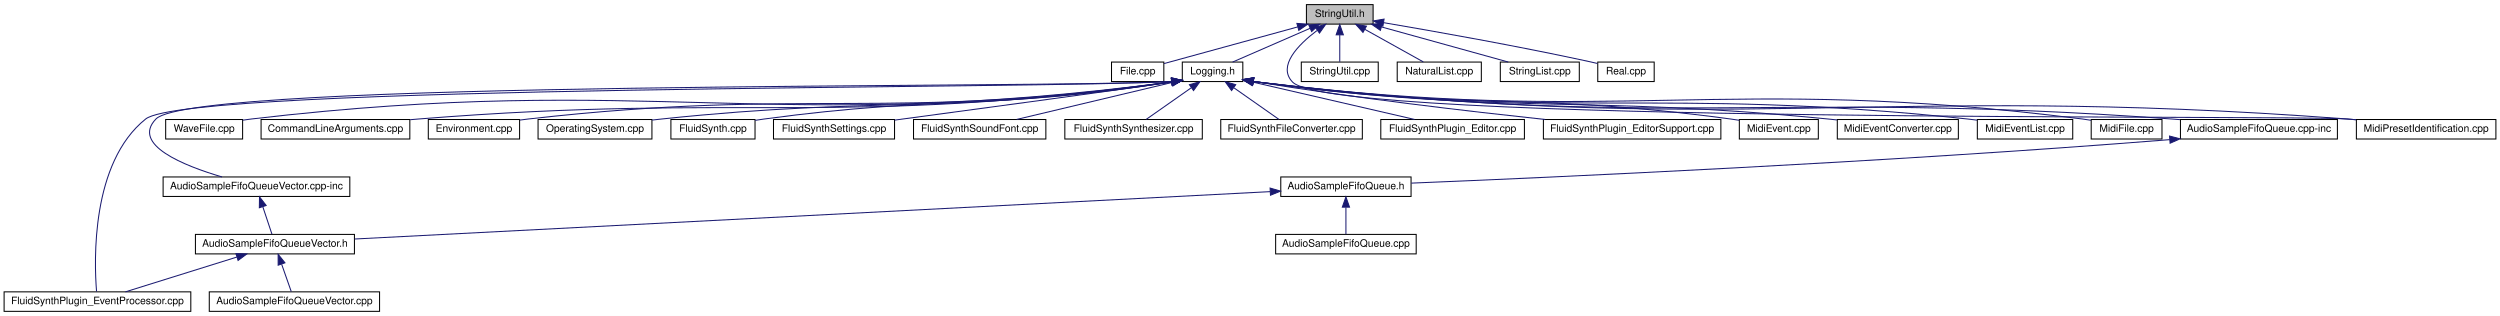
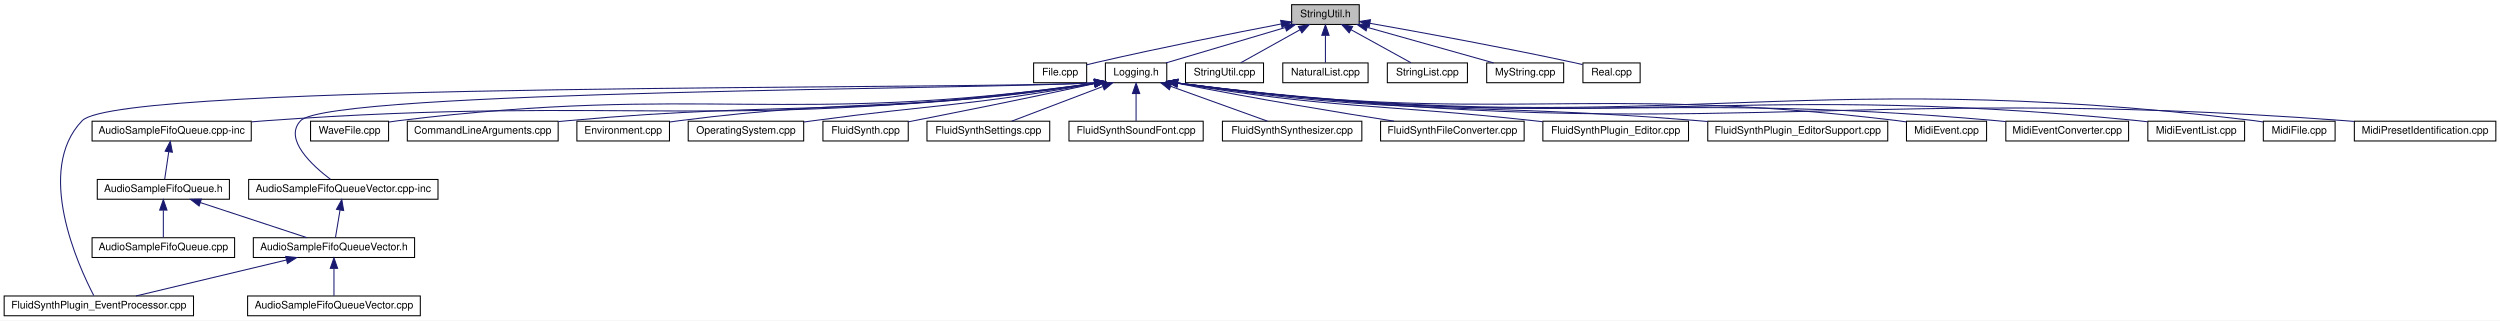
- <svg xmlns="http://www.w3.org/2000/svg" xmlns:xlink="http://www.w3.org/1999/xlink" width="2437pt" height="308pt" viewBox="0.00 0.00 2437.00 308.00">
+ <svg xmlns="http://www.w3.org/2000/svg" xmlns:xlink="http://www.w3.org/1999/xlink" width="2403pt" height="308pt" viewBox="0.00 0.00 2403.00 308.00">
  <g id="graph0" class="graph" transform="scale(1 1) rotate(0) translate(4 304)">
-     <polygon fill="white" stroke="transparent" points="-4,4 -4,-304 2433,-304 2433,4 -4,4" />
+     <polygon fill="white" stroke="transparent" points="-4,4 -4,-304 2399,-304 2399,4 -4,4" />
    <g id="node1" class="node">
      <g id="a_node1">
        <a xlink:title="The StringUtil specification defines several string routines not included in the standard C++ library...">
-           <polygon fill="#bfbfbf" stroke="black" points="1269.5,-280.5 1269.5,-299.5 1334.5,-299.5 1334.5,-280.5 1269.5,-280.5" />
-           <text text-anchor="middle" x="1302" y="-287.5" font-family="Helvetica,sans-Serif" font-size="10.00">StringUtil.h</text>
+           <polygon fill="#bfbfbf" stroke="black" points="1237.5,-280.5 1237.5,-299.5 1302.5,-299.5 1302.5,-280.5 1237.5,-280.5" />
+           <text text-anchor="middle" x="1270" y="-287.5" font-family="Helvetica,sans-Serif" font-size="10.00">StringUtil.h</text>
        </a>
      </g>
    </g>
    <g id="node2" class="node">
      <g id="a_node2">
        <a xlink:href="_file_8cpp.html" target="_top" xlink:title="The File body implements a class for simple file handling based on C stdio.">
-           <polygon fill="white" stroke="black" points="1079.5,-224.5 1079.5,-243.5 1130.5,-243.5 1130.5,-224.5 1079.5,-224.5" />
-           <text text-anchor="middle" x="1105" y="-231.5" font-family="Helvetica,sans-Serif" font-size="10.00">File.cpp</text>
+           <polygon fill="white" stroke="black" points="989.5,-224.5 989.5,-243.5 1040.5,-243.5 1040.5,-224.5 989.5,-224.5" />
+           <text text-anchor="middle" x="1015" y="-231.5" font-family="Helvetica,sans-Serif" font-size="10.00">File.cpp</text>
        </a>
      </g>
    </g>
    <g id="edge1" class="edge">
-       <path fill="none" stroke="midnightblue" d="M1261,-277.76C1221.78,-267.01 1163.85,-251.13 1130.73,-242.05" />
-       <polygon fill="midnightblue" stroke="midnightblue" points="1260.22,-281.18 1270.78,-280.44 1262.07,-274.42 1260.22,-281.18" />
+       <path fill="none" stroke="midnightblue" d="M1227.6,-280.98C1183.19,-272.43 1111.5,-258.19 1050,-244 1046.94,-243.29 1043.75,-242.52 1040.58,-241.73" />
+       <polygon fill="midnightblue" stroke="midnightblue" points="1226.98,-284.42 1237.46,-282.87 1228.3,-277.55 1226.98,-284.42" />
    </g>
    <g id="node3" class="node">
      <g id="a_node3">
        <a xlink:href="_logging_8h.html" target="_top" xlink:title="The Logging specification defines macros for entry-, exit- and intermediate logging of functions into...">
-           <polygon fill="white" stroke="black" points="1148.5,-224.5 1148.5,-243.5 1207.5,-243.5 1207.5,-224.5 1148.5,-224.5" />
-           <text text-anchor="middle" x="1178" y="-231.5" font-family="Helvetica,sans-Serif" font-size="10.00">Logging.h</text>
+           <polygon fill="white" stroke="black" points="1058.5,-224.5 1058.5,-243.5 1117.5,-243.5 1117.5,-224.5 1058.5,-224.5" />
+           <text text-anchor="middle" x="1088" y="-231.5" font-family="Helvetica,sans-Serif" font-size="10.00">Logging.h</text>
        </a>
      </g>
    </g>
    <g id="edge2" class="edge">
-       <path fill="none" stroke="midnightblue" d="M1272.99,-276.37C1249.77,-266.26 1217.84,-252.35 1197.56,-243.52" />
-       <polygon fill="midnightblue" stroke="midnightblue" points="1271.79,-279.66 1282.35,-280.44 1274.58,-273.24 1271.79,-279.66" />
-     </g>
-     <g id="node26" class="node">
-       <g id="a_node26">
-         <a xlink:href="_midi_preset_identification_8cpp.html" target="_top" xlink:title="The MidiPresetIdentification body implements the identification of a MIDI preset as a tuple of bank a...">
-           <polygon fill="white" stroke="black" points="2293,-168.5 2293,-187.5 2429,-187.5 2429,-168.5 2293,-168.5" />
-           <text text-anchor="middle" x="2361" y="-175.5" font-family="Helvetica,sans-Serif" font-size="10.00">MidiPresetIdentification.cpp</text>
-         </a>
-       </g>
-     </g>
-     <g id="edge32" class="edge">
-       <path fill="none" stroke="midnightblue" d="M1279.71,-274.2C1261.48,-260.37 1240.98,-239.55 1256,-224 1295.7,-182.89 2227.02,-192.32 2284,-188 2286.82,-187.79 2289.69,-187.55 2292.59,-187.29" />
-       <polygon fill="midnightblue" stroke="midnightblue" points="1278.15,-277.39 1288.31,-280.38 1282.23,-271.71 1278.15,-277.39" />
+       <path fill="none" stroke="midnightblue" d="M1231.47,-277.57C1197.14,-267.38 1147.67,-252.7 1116.7,-243.52" />
+       <polygon fill="midnightblue" stroke="midnightblue" points="1230.58,-280.95 1241.16,-280.44 1232.57,-274.24 1230.58,-280.95" />
    </g>
    <g id="node27" class="node">
      <g id="a_node27">
        <a xlink:href="_string_util_8cpp.html" target="_top" xlink:title="The StringUtil body implements several string routines not included in the standard C++ library (like...">
-           <polygon fill="white" stroke="black" points="1264.5,-224.5 1264.5,-243.5 1339.5,-243.5 1339.5,-224.5 1264.5,-224.5" />
-           <text text-anchor="middle" x="1302" y="-231.5" font-family="Helvetica,sans-Serif" font-size="10.00">StringUtil.cpp</text>
+           <polygon fill="white" stroke="black" points="1135.5,-224.5 1135.5,-243.5 1210.5,-243.5 1210.5,-224.5 1135.5,-224.5" />
+           <text text-anchor="middle" x="1173" y="-231.5" font-family="Helvetica,sans-Serif" font-size="10.00">StringUtil.cpp</text>
        </a>
      </g>
    </g>
    <g id="edge28" class="edge">
-       <path fill="none" stroke="midnightblue" d="M1302,-269.8C1302,-260.91 1302,-250.78 1302,-243.75" />
-       <polygon fill="midnightblue" stroke="midnightblue" points="1298.5,-270.08 1302,-280.08 1305.5,-270.08 1298.5,-270.08" />
+       <path fill="none" stroke="midnightblue" d="M1245.66,-275.45C1227.76,-265.48 1203.95,-252.23 1188.55,-243.65" />
+       <polygon fill="midnightblue" stroke="midnightblue" points="1243.98,-278.52 1254.42,-280.32 1247.38,-272.4 1243.98,-278.52" />
    </g>
    <g id="node28" class="node">
      <g id="a_node28">
        <a xlink:href="_natural_list_8cpp.html" target="_top" xlink:title="The NaturalList body implements lists of non-negative integer values with zero-based arbitrary indexe...">
-           <polygon fill="white" stroke="black" points="1358,-224.5 1358,-243.5 1440,-243.5 1440,-224.5 1358,-224.5" />
-           <text text-anchor="middle" x="1399" y="-231.5" font-family="Helvetica,sans-Serif" font-size="10.00">NaturalList.cpp</text>
+           <polygon fill="white" stroke="black" points="1229,-224.5 1229,-243.5 1311,-243.5 1311,-224.5 1229,-224.5" />
+           <text text-anchor="middle" x="1270" y="-231.5" font-family="Helvetica,sans-Serif" font-size="10.00">NaturalList.cpp</text>
        </a>
      </g>
    </g>
    <g id="edge29" class="edge">
-       <path fill="none" stroke="midnightblue" d="M1326.34,-275.45C1344.24,-265.48 1368.05,-252.23 1383.45,-243.65" />
-       <polygon fill="midnightblue" stroke="midnightblue" points="1324.62,-272.4 1317.58,-280.32 1328.02,-278.52 1324.62,-272.4" />
+       <path fill="none" stroke="midnightblue" d="M1270,-269.8C1270,-260.91 1270,-250.78 1270,-243.75" />
+       <polygon fill="midnightblue" stroke="midnightblue" points="1266.5,-270.08 1270,-280.08 1273.5,-270.08 1266.5,-270.08" />
    </g>
    <g id="node29" class="node">
      <g id="a_node29">
        <a xlink:href="_string_list_8cpp.html" target="_top" xlink:title="The StringList body implements lists of string values with zero-based arbitrary indexed access to pos...">
-           <polygon fill="white" stroke="black" points="1458.5,-224.5 1458.5,-243.5 1535.5,-243.5 1535.5,-224.5 1458.5,-224.5" />
-           <text text-anchor="middle" x="1497" y="-231.5" font-family="Helvetica,sans-Serif" font-size="10.00">StringList.cpp</text>
+           <polygon fill="white" stroke="black" points="1329.5,-224.5 1329.5,-243.5 1406.5,-243.5 1406.5,-224.5 1329.5,-224.5" />
+           <text text-anchor="middle" x="1368" y="-231.5" font-family="Helvetica,sans-Serif" font-size="10.00">StringList.cpp</text>
        </a>
      </g>
    </g>
    <g id="edge30" class="edge">
-       <path fill="none" stroke="midnightblue" d="M1342.81,-277.7C1379.61,-267.51 1432.93,-252.74 1466.25,-243.52" />
-       <polygon fill="midnightblue" stroke="midnightblue" points="1341.6,-274.4 1332.9,-280.44 1343.47,-281.15 1341.6,-274.4" />
+       <path fill="none" stroke="midnightblue" d="M1294.59,-275.45C1312.68,-265.48 1336.73,-252.23 1352.29,-243.65" />
+       <polygon fill="midnightblue" stroke="midnightblue" points="1292.81,-272.43 1285.75,-280.32 1296.19,-278.56 1292.81,-272.43" />
    </g>
    <g id="node30" class="node">
      <g id="a_node30">
+         <a xlink:href="_my_string_8cpp.html" target="_top" xlink:title="The String body implements a standard string type.">
+           <polygon fill="white" stroke="black" points="1425,-224.5 1425,-243.5 1499,-243.5 1499,-224.5 1425,-224.5" />
+           <text text-anchor="middle" x="1462" y="-231.5" font-family="Helvetica,sans-Serif" font-size="10.00">MyString.cpp</text>
+         </a>
+       </g>
+     </g>
+     <g id="edge31" class="edge">
+       <path fill="none" stroke="midnightblue" d="M1310.18,-277.7C1346.42,-267.51 1398.91,-252.74 1431.72,-243.52" />
+       <polygon fill="midnightblue" stroke="midnightblue" points="1309.1,-274.37 1300.42,-280.44 1311,-281.11 1309.1,-274.37" />
+     </g>
+     <g id="node31" class="node">
+       <g id="a_node31">
        <a xlink:href="_real_8cpp.html" target="_top" xlink:title="The Real body implements a value object type for real values.">
-           <polygon fill="white" stroke="black" points="1553.5,-224.5 1553.5,-243.5 1608.5,-243.5 1608.5,-224.5 1553.5,-224.5" />
-           <text text-anchor="middle" x="1581" y="-231.5" font-family="Helvetica,sans-Serif" font-size="10.00">Real.cpp</text>
-         </a>
-       </g>
-     </g>
-     <g id="edge31" class="edge">
-       <path fill="none" stroke="midnightblue" d="M1344.92,-281.88C1393.6,-273.61 1475.28,-259.16 1545,-244 1547.64,-243.43 1550.39,-242.8 1553.13,-242.15" />
-       <polygon fill="midnightblue" stroke="midnightblue" points="1344.03,-278.48 1334.75,-283.6 1345.19,-285.38 1344.03,-278.48" />
+           <polygon fill="white" stroke="black" points="1517.5,-224.5 1517.5,-243.5 1572.5,-243.5 1572.5,-224.5 1517.5,-224.5" />
+           <text text-anchor="middle" x="1545" y="-231.5" font-family="Helvetica,sans-Serif" font-size="10.00">Real.cpp</text>
+         </a>
+       </g>
+     </g>
+     <g id="edge32" class="edge">
+       <path fill="none" stroke="midnightblue" d="M1312.81,-281.59C1360.56,-273.17 1440.03,-258.68 1508,-244 1510.97,-243.36 1514.07,-242.66 1517.16,-241.94" />
+       <polygon fill="midnightblue" stroke="midnightblue" points="1312.07,-278.17 1302.83,-283.35 1313.29,-285.06 1312.07,-278.17" />
    </g>
    <g id="node4" class="node">
      <g id="a_node4">
        <a xlink:href="_audio_sample_fifo_queue_8cpp-inc.html" target="_top" xlink:title="The AudioSampleFifoQueue body implements a fifo queue for audio samples with popping off access to th...">
-           <polygon fill="white" stroke="black" points="2121.5,-168.5 2121.5,-187.5 2274.5,-187.5 2274.5,-168.5 2121.5,-168.5" />
-           <text text-anchor="middle" x="2198" y="-175.5" font-family="Helvetica,sans-Serif" font-size="10.00">AudioSampleFifoQueue.cpp-inc</text>
+           <polygon fill="white" stroke="black" points="84.5,-168.5 84.5,-187.5 237.5,-187.5 237.5,-168.5 84.5,-168.5" />
+           <text text-anchor="middle" x="161" y="-175.5" font-family="Helvetica,sans-Serif" font-size="10.00">AudioSampleFifoQueue.cpp-inc</text>
        </a>
      </g>
    </g>
    <g id="edge3" class="edge">
-       <path fill="none" stroke="midnightblue" d="M1217.59,-224.59C1219.07,-224.38 1220.55,-224.18 1222,-224 1615.42,-176.13 1717.73,-216.88 2113,-188 2115.66,-187.81 2118.37,-187.59 2121.11,-187.37" />
-       <polygon fill="midnightblue" stroke="midnightblue" points="1217,-221.14 1207.72,-226.25 1218.16,-228.05 1217,-221.14" />
+       <path fill="none" stroke="midnightblue" d="M1048.28,-224.01C696.65,-175.58 602.83,-213.24 252,-188 247.41,-187.67 242.69,-187.3 237.93,-186.9" />
+       <polygon fill="midnightblue" stroke="midnightblue" points="1047.84,-227.48 1058.23,-225.39 1048.81,-220.55 1047.84,-227.48" />
    </g>
    <g id="node9" class="node">
      <g id="a_node9">
        <a xlink:href="_fluid_synth_plugin___event_processor_8cpp.html" target="_top" xlink:title="The FluidSynthPlugin_Processor module implements the handling of MIDI events from the DAW via JUCE ha...">
          <polygon fill="white" stroke="black" points="0,-0.5 0,-19.5 182,-19.5 182,-0.5 0,-0.5" />
          <text text-anchor="middle" x="91" y="-7.5" font-family="Helvetica,sans-Serif" font-size="10.00">FluidSynthPlugin_EventProcessor.cpp</text>
        </a>
      </g>
    </g>
    <g id="edge22" class="edge">
-       <path fill="none" stroke="midnightblue" d="M1138.11,-224.63C1019.75,-217.09 179.92,-221.46 138,-188 84.57,-145.36 87.74,-49.5 90.12,-19.88" />
-       <polygon fill="midnightblue" stroke="midnightblue" points="1138.03,-228.14 1148.3,-225.53 1138.64,-221.16 1138.03,-228.14" />
+       <path fill="none" stroke="midnightblue" d="M1048.03,-224.48C931.87,-217.42 111.22,-225.58 75,-188 29.18,-140.46 71.15,-48.71 86.15,-19.89" />
+       <polygon fill="midnightblue" stroke="midnightblue" points="1047.97,-227.99 1058.23,-225.37 1048.57,-221.01 1047.97,-227.99" />
    </g>
    <g id="node10" class="node">
      <g id="a_node10">
        <a xlink:href="_audio_sample_fifo_queue_vector_8cpp-inc.html" target="_top" xlink:title="The AudioSampleFifoQueueVector body implements a list of fifo queues for audio samples (this is the e...">
-           <polygon fill="white" stroke="black" points="155,-112.5 155,-131.5 337,-131.5 337,-112.5 155,-112.5" />
-           <text text-anchor="middle" x="246" y="-119.5" font-family="Helvetica,sans-Serif" font-size="10.00">AudioSampleFifoQueueVector.cpp-inc</text>
+           <polygon fill="white" stroke="black" points="235,-112.5 235,-131.5 417,-131.5 417,-112.5 235,-112.5" />
+           <text text-anchor="middle" x="326" y="-119.5" font-family="Helvetica,sans-Serif" font-size="10.00">AudioSampleFifoQueueVector.cpp-inc</text>
        </a>
      </g>
    </g>
    <g id="edge9" class="edge">
-       <path fill="none" stroke="midnightblue" d="M1138.18,-224.66C1020.6,-217.49 184.86,-226.22 148,-188 123.84,-162.94 175.33,-142.43 212.42,-131.52" />
-       <polygon fill="midnightblue" stroke="midnightblue" points="1138.03,-228.16 1148.3,-225.53 1138.64,-221.18 1138.03,-228.16" />
+       <path fill="none" stroke="midnightblue" d="M1047.97,-224.47C948.2,-218.07 313.08,-217.43 285,-188 268.15,-170.33 296.34,-144.71 313.79,-131.53" />
+       <polygon fill="midnightblue" stroke="midnightblue" points="1047.96,-227.99 1058.23,-225.4 1048.58,-221.02 1047.96,-227.99" />
    </g>
    <g id="node11" class="node">
      <g id="a_node11">
        <a xlink:href="_wave_file_8cpp.html" target="_top" xlink:title="The WaveFile specification defines an object for accessing a RIFF wave file with several channels.">
-           <polygon fill="white" stroke="black" points="157.5,-168.5 157.5,-187.5 232.5,-187.5 232.5,-168.5 157.5,-168.5" />
-           <text text-anchor="middle" x="195" y="-175.5" font-family="Helvetica,sans-Serif" font-size="10.00">WaveFile.cpp</text>
+           <polygon fill="white" stroke="black" points="294.5,-168.5 294.5,-187.5 369.5,-187.5 369.5,-168.5 294.5,-168.5" />
+           <text text-anchor="middle" x="332" y="-175.5" font-family="Helvetica,sans-Serif" font-size="10.00">WaveFile.cpp</text>
        </a>
      </g>
    </g>
    <g id="edge11" class="edge">
-       <path fill="none" stroke="midnightblue" d="M1138.27,-224.21C741.35,-171.91 634.42,-234.1 241,-188 238.25,-187.68 235.42,-187.28 232.58,-186.84" />
-       <polygon fill="midnightblue" stroke="midnightblue" points="1137.92,-227.69 1148.29,-225.54 1138.85,-220.75 1137.92,-227.69" />
+       <path fill="none" stroke="midnightblue" d="M1048.07,-223.97C752.6,-182.37 672.12,-223.76 379,-188 375.95,-187.63 372.8,-187.18 369.64,-186.67" />
+       <polygon fill="midnightblue" stroke="midnightblue" points="1047.83,-227.47 1058.23,-225.42 1048.82,-220.54 1047.83,-227.47" />
    </g>
    <g id="node12" class="node">
      <g id="a_node12">
        <a xlink:href="_command_line_arguments_8cpp.html" target="_top" xlink:title="The CommandLineArguments body implements a handler for command-line arguments converting them to a li...">
-           <polygon fill="white" stroke="black" points="250.5,-168.5 250.5,-187.5 395.5,-187.5 395.5,-168.5 250.5,-168.5" />
-           <text text-anchor="middle" x="323" y="-175.5" font-family="Helvetica,sans-Serif" font-size="10.00">CommandLineArguments.cpp</text>
+           <polygon fill="white" stroke="black" points="387.5,-168.5 387.5,-187.5 532.5,-187.5 532.5,-168.5 387.5,-168.5" />
+           <text text-anchor="middle" x="460" y="-175.5" font-family="Helvetica,sans-Serif" font-size="10.00">CommandLineArguments.cpp</text>
        </a>
      </g>
    </g>
    <g id="edge12" class="edge">
-       <path fill="none" stroke="midnightblue" d="M1138.12,-224.17C813.28,-179.76 726.67,-213.8 404,-188 401.32,-187.79 398.59,-187.55 395.84,-187.31" />
-       <polygon fill="midnightblue" stroke="midnightblue" points="1137.91,-227.67 1148.29,-225.57 1138.86,-220.74 1137.91,-227.67" />
+       <path fill="none" stroke="midnightblue" d="M1048.14,-223.93C824.49,-190.34 764.13,-208.05 542,-188 539,-187.73 535.95,-187.44 532.86,-187.14" />
+       <polygon fill="midnightblue" stroke="midnightblue" points="1047.81,-227.42 1058.22,-225.47 1048.86,-220.5 1047.81,-227.42" />
    </g>
    <g id="node13" class="node">
      <g id="a_node13">
        <a xlink:href="_environment_8cpp.html" target="_top" xlink:title="The Environment body implements operating system services related to environment variables.">
-           <polygon fill="white" stroke="black" points="413.5,-168.5 413.5,-187.5 502.5,-187.5 502.5,-168.5 413.5,-168.5" />
-           <text text-anchor="middle" x="458" y="-175.5" font-family="Helvetica,sans-Serif" font-size="10.00">Environment.cpp</text>
+           <polygon fill="white" stroke="black" points="550.5,-168.5 550.5,-187.5 639.5,-187.5 639.5,-168.5 550.5,-168.5" />
+           <text text-anchor="middle" x="595" y="-175.5" font-family="Helvetica,sans-Serif" font-size="10.00">Environment.cpp</text>
        </a>
      </g>
    </g>
    <g id="edge13" class="edge">
-       <path fill="none" stroke="midnightblue" d="M1138.32,-224.18C860.5,-185.24 785.54,-219.08 511,-188 508.31,-187.7 505.55,-187.34 502.77,-186.96" />
-       <polygon fill="midnightblue" stroke="midnightblue" points="1137.89,-227.66 1148.29,-225.6 1138.88,-220.72 1137.89,-227.66" />
+       <path fill="none" stroke="midnightblue" d="M1048.33,-223.93C871.64,-195.85 823.28,-210.31 649,-188 645.98,-187.61 642.88,-187.18 639.75,-186.73" />
+       <polygon fill="midnightblue" stroke="midnightblue" points="1047.78,-227.38 1058.21,-225.52 1048.89,-220.47 1047.78,-227.38" />
    </g>
    <g id="node14" class="node">
      <g id="a_node14">
        <a xlink:href="_operating_system_8cpp.html" target="_top" xlink:title="The OperatingSystem body implements a class for several operating system related utility functions (l...">
-           <polygon fill="white" stroke="black" points="520.5,-168.5 520.5,-187.5 631.5,-187.5 631.5,-168.5 520.5,-168.5" />
-           <text text-anchor="middle" x="576" y="-175.5" font-family="Helvetica,sans-Serif" font-size="10.00">OperatingSystem.cpp</text>
+           <polygon fill="white" stroke="black" points="657.5,-168.5 657.5,-187.5 768.5,-187.5 768.5,-168.5 657.5,-168.5" />
+           <text text-anchor="middle" x="713" y="-175.5" font-family="Helvetica,sans-Serif" font-size="10.00">OperatingSystem.cpp</text>
        </a>
      </g>
    </g>
    <g id="edge14" class="edge">
-       <path fill="none" stroke="midnightblue" d="M1138.34,-224.15C917.83,-191.54 858.46,-210.89 641,-188 637.94,-187.68 634.8,-187.32 631.64,-186.95" />
-       <polygon fill="midnightblue" stroke="midnightblue" points="1137.87,-227.62 1148.28,-225.64 1138.91,-220.7 1137.87,-227.62" />
+       <path fill="none" stroke="midnightblue" d="M1048.25,-223.82C928.36,-202.04 895.65,-203.93 778,-188 774.95,-187.59 771.82,-187.16 768.67,-186.73" />
+       <polygon fill="midnightblue" stroke="midnightblue" points="1047.72,-227.28 1058.19,-225.64 1048.99,-220.39 1047.72,-227.28" />
    </g>
    <g id="node15" class="node">
      <g id="a_node15">
        <a xlink:href="_fluid_synth_8cpp.html" target="_top" xlink:title="The FluidSynth class implements the access to the fluidsynth library via a dynamic loading of it.">
-           <polygon fill="white" stroke="black" points="650,-168.5 650,-187.5 732,-187.5 732,-168.5 650,-168.5" />
-           <text text-anchor="middle" x="691" y="-175.5" font-family="Helvetica,sans-Serif" font-size="10.00">FluidSynth.cpp</text>
+           <polygon fill="white" stroke="black" points="787,-168.5 787,-187.5 869,-187.5 869,-168.5 787,-168.5" />
+           <text text-anchor="middle" x="828" y="-175.5" font-family="Helvetica,sans-Serif" font-size="10.00">FluidSynth.cpp</text>
        </a>
      </g>
    </g>
    <g id="edge15" class="edge">
-       <path fill="none" stroke="midnightblue" d="M1138.13,-224.09C961.84,-196.54 913.75,-211.31 741,-188 738.12,-187.61 735.14,-187.17 732.16,-186.7" />
-       <polygon fill="midnightblue" stroke="midnightblue" points="1137.85,-227.59 1148.27,-225.7 1138.94,-220.68 1137.85,-227.59" />
+       <path fill="none" stroke="midnightblue" d="M1048.13,-223.64C980.19,-208.81 911.52,-195.18 869,-186.9" />
+       <polygon fill="midnightblue" stroke="midnightblue" points="1047.63,-227.11 1058.15,-225.83 1049.13,-220.27 1047.63,-227.11" />
    </g>
    <g id="node16" class="node">
      <g id="a_node16">
        <a xlink:href="_fluid_synth_settings_8cpp.html" target="_top" xlink:title="The FluidSynthSettings class implements an object-oriented wrapper around an underlying fluidsynth se...">
-           <polygon fill="white" stroke="black" points="750,-168.5 750,-187.5 868,-187.5 868,-168.5 750,-168.5" />
-           <text text-anchor="middle" x="809" y="-175.5" font-family="Helvetica,sans-Serif" font-size="10.00">FluidSynthSettings.cpp</text>
+           <polygon fill="white" stroke="black" points="887,-168.5 887,-187.5 1005,-187.5 1005,-168.5 887,-168.5" />
+           <text text-anchor="middle" x="946" y="-175.5" font-family="Helvetica,sans-Serif" font-size="10.00">FluidSynthSettings.cpp</text>
        </a>
      </g>
    </g>
    <g id="edge16" class="edge">
-       <path fill="none" stroke="midnightblue" d="M1138.33,-224.19C1095.29,-217.48 950.81,-198.01 868.04,-186.91" />
-       <polygon fill="midnightblue" stroke="midnightblue" points="1137.81,-227.65 1148.25,-225.84 1138.96,-220.75 1137.81,-227.65" />
+       <path fill="none" stroke="midnightblue" d="M1055.84,-220.77C1029.17,-210.63 991.93,-196.47 968.4,-187.52" />
+       <polygon fill="midnightblue" stroke="midnightblue" points="1054.91,-224.16 1065.5,-224.44 1057.4,-217.62 1054.91,-224.16" />
    </g>
    <g id="node17" class="node">
      <g id="a_node17">
        <a xlink:href="_fluid_synth_sound_font_8cpp.html" target="_top" xlink:title="The FluidSynthSoundFont class implements an object-oriented wrapper around an underlying fluidsynth s...">
-           <polygon fill="white" stroke="black" points="886.5,-168.5 886.5,-187.5 1015.5,-187.5 1015.5,-168.5 886.5,-168.5" />
-           <text text-anchor="middle" x="951" y="-175.5" font-family="Helvetica,sans-Serif" font-size="10.00">FluidSynthSoundFont.cpp</text>
+           <polygon fill="white" stroke="black" points="1023.5,-168.5 1023.5,-187.5 1152.5,-187.5 1152.5,-168.5 1023.5,-168.5" />
+           <text text-anchor="middle" x="1088" y="-175.5" font-family="Helvetica,sans-Serif" font-size="10.00">FluidSynthSoundFont.cpp</text>
        </a>
      </g>
    </g>
    <g id="edge17" class="edge">
-       <path fill="none" stroke="midnightblue" d="M1138.56,-223.62C1095.87,-213.46 1028.37,-197.41 987.05,-187.58" />
-       <polygon fill="midnightblue" stroke="midnightblue" points="1137.79,-227.03 1148.32,-225.94 1139.41,-220.22 1137.79,-227.03" />
+       <path fill="none" stroke="midnightblue" d="M1088,-213.8C1088,-204.91 1088,-194.78 1088,-187.75" />
+       <polygon fill="midnightblue" stroke="midnightblue" points="1084.5,-214.08 1088,-224.08 1091.5,-214.08 1084.5,-214.08" />
    </g>
    <g id="node18" class="node">
      <g id="a_node18">
        <a xlink:href="_fluid_synth_synthesizer_8cpp.html" target="_top" xlink:title="The FluidSynthSynthesizer class implements an object-oriented wrapper around an underlying fluidsynth...">
-           <polygon fill="white" stroke="black" points="1034,-168.5 1034,-187.5 1168,-187.5 1168,-168.5 1034,-168.5" />
-           <text text-anchor="middle" x="1101" y="-175.5" font-family="Helvetica,sans-Serif" font-size="10.00">FluidSynthSynthesizer.cpp</text>
+           <polygon fill="white" stroke="black" points="1171,-168.5 1171,-187.5 1305,-187.5 1305,-168.5 1171,-168.5" />
+           <text text-anchor="middle" x="1238" y="-175.5" font-family="Helvetica,sans-Serif" font-size="10.00">FluidSynthSynthesizer.cpp</text>
        </a>
      </g>
    </g>
    <g id="edge18" class="edge">
-       <path fill="none" stroke="midnightblue" d="M1157.1,-218.34C1143.09,-208.52 1125.12,-195.91 1113.34,-187.65" />
-       <polygon fill="midnightblue" stroke="midnightblue" points="1155.43,-221.45 1165.63,-224.32 1159.45,-215.72 1155.43,-221.45" />
+       <path fill="none" stroke="midnightblue" d="M1121.22,-221.04C1149.45,-210.88 1189.26,-196.55 1214.34,-187.52" />
+       <polygon fill="midnightblue" stroke="midnightblue" points="1119.99,-217.76 1111.77,-224.44 1122.36,-224.35 1119.99,-217.76" />
    </g>
    <g id="node19" class="node">
      <g id="a_node19">
        <a xlink:href="_fluid_synth_file_converter_8cpp.html" target="_top" xlink:title="The FluidSynthFileConverter module implements a conversion from a MIDI file into a wave file using th...">
-           <polygon fill="white" stroke="black" points="1186,-168.5 1186,-187.5 1324,-187.5 1324,-168.5 1186,-168.5" />
-           <text text-anchor="middle" x="1255" y="-175.5" font-family="Helvetica,sans-Serif" font-size="10.00">FluidSynthFileConverter.cpp</text>
+           <polygon fill="white" stroke="black" points="1323,-168.5 1323,-187.5 1461,-187.5 1461,-168.5 1323,-168.5" />
+           <text text-anchor="middle" x="1392" y="-175.5" font-family="Helvetica,sans-Serif" font-size="10.00">FluidSynthFileConverter.cpp</text>
        </a>
      </g>
    </g>
    <g id="edge19" class="edge">
-       <path fill="none" stroke="midnightblue" d="M1198.9,-218.34C1212.91,-208.52 1230.88,-195.91 1242.66,-187.65" />
-       <polygon fill="midnightblue" stroke="midnightblue" points="1196.55,-215.72 1190.37,-224.32 1200.57,-221.45 1196.55,-215.72" />
+       <path fill="none" stroke="midnightblue" d="M1127.76,-223.95C1205.63,-208.51 1284.44,-195.61 1335.99,-187.53" />
+       <polygon fill="midnightblue" stroke="midnightblue" points="1126.89,-220.55 1117.77,-225.94 1128.26,-227.41 1126.89,-220.55" />
    </g>
    <g id="node20" class="node">
      <g id="a_node20">
        <a xlink:href="_fluid_synth_plugin___editor_8cpp.html" target="_top" xlink:title="The FluidSynthPlugin_Editor module implements the editor for the processor of MIDI events from the DA...">
-           <polygon fill="white" stroke="black" points="1342,-168.5 1342,-187.5 1482,-187.5 1482,-168.5 1342,-168.5" />
-           <text text-anchor="middle" x="1412" y="-175.5" font-family="Helvetica,sans-Serif" font-size="10.00">FluidSynthPlugin_Editor.cpp</text>
+           <polygon fill="white" stroke="black" points="1479,-168.5 1479,-187.5 1619,-187.5 1619,-168.5 1479,-168.5" />
+           <text text-anchor="middle" x="1549" y="-175.5" font-family="Helvetica,sans-Serif" font-size="10.00">FluidSynthPlugin_Editor.cpp</text>
        </a>
      </g>
    </g>
    <g id="edge20" class="edge">
-       <path fill="none" stroke="midnightblue" d="M1217.4,-223.91C1261.35,-213.77 1331.91,-197.48 1374.9,-187.56" />
-       <polygon fill="midnightblue" stroke="midnightblue" points="1216.59,-220.5 1207.64,-226.16 1218.17,-227.32 1216.59,-220.5" />
+       <path fill="none" stroke="midnightblue" d="M1127.91,-224.05C1279.93,-198.96 1320.9,-204.32 1470,-188 1472.88,-187.68 1475.82,-187.36 1478.79,-187.03" />
+       <polygon fill="midnightblue" stroke="midnightblue" points="1127.02,-220.65 1117.74,-225.74 1128.18,-227.55 1127.02,-220.65" />
    </g>
    <g id="node21" class="node">
      <g id="a_node21">
        <a xlink:href="_fluid_synth_plugin___editor_support_8cpp.html" target="_top" xlink:title="The FluidSynthPlugin_EditorSupport module implements support services for the editor of the FluidSynt...">
-           <polygon fill="white" stroke="black" points="1500.5,-168.5 1500.5,-187.5 1673.5,-187.5 1673.5,-168.5 1500.5,-168.5" />
-           <text text-anchor="middle" x="1587" y="-175.5" font-family="Helvetica,sans-Serif" font-size="10.00">FluidSynthPlugin_EditorSupport.cpp</text>
+           <polygon fill="white" stroke="black" points="1637.5,-168.5 1637.5,-187.5 1810.5,-187.5 1810.5,-168.5 1637.5,-168.5" />
+           <text text-anchor="middle" x="1724" y="-175.5" font-family="Helvetica,sans-Serif" font-size="10.00">FluidSynthPlugin_EditorSupport.cpp</text>
        </a>
      </g>
    </g>
    <g id="edge21" class="edge">
-       <path fill="none" stroke="midnightblue" d="M1217.61,-224.75C1219.09,-224.49 1220.56,-224.24 1222,-224 1317.62,-208.35 1428.13,-195.44 1502.28,-187.52" />
-       <polygon fill="midnightblue" stroke="midnightblue" points="1216.95,-221.31 1207.76,-226.58 1218.23,-228.19 1216.95,-221.31" />
+       <path fill="none" stroke="midnightblue" d="M1127.72,-224.14C1349.49,-191.25 1408.78,-206.15 1628,-188 1631.09,-187.74 1634.23,-187.48 1637.4,-187.21" />
+       <polygon fill="midnightblue" stroke="midnightblue" points="1127.09,-220.7 1117.72,-225.64 1128.13,-227.62 1127.09,-220.7" />
    </g>
    <g id="node22" class="node">
      <g id="a_node22">
        <a xlink:href="_midi_event_8cpp.html" target="_top" xlink:title="The MidiEvent implementation defines the services of a single MIDI event.">
-           <polygon fill="white" stroke="black" points="1691.5,-168.5 1691.5,-187.5 1768.5,-187.5 1768.5,-168.5 1691.5,-168.5" />
-           <text text-anchor="middle" x="1730" y="-175.5" font-family="Helvetica,sans-Serif" font-size="10.00">MidiEvent.cpp</text>
+           <polygon fill="white" stroke="black" points="1828.5,-168.5 1828.5,-187.5 1905.5,-187.5 1905.5,-168.5 1828.5,-168.5" />
+           <text text-anchor="middle" x="1867" y="-175.5" font-family="Helvetica,sans-Serif" font-size="10.00">MidiEvent.cpp</text>
        </a>
      </g>
    </g>
    <g id="edge23" class="edge">
-       <path fill="none" stroke="midnightblue" d="M1217.6,-224.66C1219.08,-224.43 1220.55,-224.2 1222,-224 1425.51,-195.35 1479.32,-215.37 1683,-188 1685.72,-187.63 1688.51,-187.21 1691.33,-186.76" />
-       <polygon fill="midnightblue" stroke="midnightblue" points="1216.98,-221.22 1207.74,-226.4 1218.19,-228.11 1216.98,-221.22" />
+       <path fill="none" stroke="midnightblue" d="M1127.77,-224.18C1434.2,-182.1 1517.11,-224.69 1820,-188 1822.72,-187.67 1825.52,-187.28 1828.34,-186.84" />
+       <polygon fill="midnightblue" stroke="midnightblue" points="1127.13,-220.73 1117.71,-225.58 1128.1,-227.67 1127.13,-220.73" />
    </g>
    <g id="node23" class="node">
      <g id="a_node23">
        <a xlink:href="_midi_event_converter_8cpp.html" target="_top" xlink:title="The MidiEventConverter module implements the handling of MIDI events by feeding them to an underlying...">
-           <polygon fill="white" stroke="black" points="1787,-168.5 1787,-187.5 1905,-187.5 1905,-168.5 1787,-168.5" />
-           <text text-anchor="middle" x="1846" y="-175.5" font-family="Helvetica,sans-Serif" font-size="10.00">MidiEventConverter.cpp</text>
+           <polygon fill="white" stroke="black" points="1924,-168.5 1924,-187.5 2042,-187.5 2042,-168.5 1924,-168.5" />
+           <text text-anchor="middle" x="1983" y="-175.5" font-family="Helvetica,sans-Serif" font-size="10.00">MidiEventConverter.cpp</text>
        </a>
      </g>
    </g>
    <g id="edge24" class="edge">
-       <path fill="none" stroke="midnightblue" d="M1217.59,-224.64C1219.08,-224.41 1220.55,-224.19 1222,-224 1467.43,-191.11 1531.56,-212.26 1778,-188 1780.84,-187.72 1783.75,-187.41 1786.69,-187.09" />
-       <polygon fill="midnightblue" stroke="midnightblue" points="1216.99,-221.19 1207.73,-226.34 1218.18,-228.09 1216.99,-221.19" />
+       <path fill="none" stroke="midnightblue" d="M1127.82,-224.18C1476.1,-177.19 1569.11,-218.73 1915,-188 1917.85,-187.75 1920.76,-187.46 1923.7,-187.15" />
+       <polygon fill="midnightblue" stroke="midnightblue" points="1127.14,-220.74 1117.71,-225.56 1128.09,-227.68 1127.14,-220.74" />
    </g>
    <g id="node24" class="node">
      <g id="a_node24">
        <a xlink:href="_midi_event_list_8cpp.html" target="_top" xlink:title="The MIDIEventList body implements sequences of integer values with zero-based arbitrary indexed acces...">
-           <polygon fill="white" stroke="black" points="1923.5,-168.5 1923.5,-187.5 2016.5,-187.5 2016.5,-168.5 1923.5,-168.5" />
-           <text text-anchor="middle" x="1970" y="-175.5" font-family="Helvetica,sans-Serif" font-size="10.00">MidiEventList.cpp</text>
+           <polygon fill="white" stroke="black" points="2060.5,-168.5 2060.5,-187.5 2153.5,-187.5 2153.5,-168.5 2060.5,-168.5" />
+           <text text-anchor="middle" x="2107" y="-175.5" font-family="Helvetica,sans-Serif" font-size="10.00">MidiEventList.cpp</text>
        </a>
      </g>
    </g>
    <g id="edge25" class="edge">
-       <path fill="none" stroke="midnightblue" d="M1217.59,-224.61C1219.08,-224.39 1220.55,-224.18 1222,-224 1527.5,-185.03 1607.75,-220.48 1914,-188 1917.04,-187.68 1920.16,-187.3 1923.3,-186.89" />
-       <polygon fill="midnightblue" stroke="midnightblue" points="1216.99,-221.17 1207.72,-226.29 1218.17,-228.07 1216.99,-221.17" />
+       <path fill="none" stroke="midnightblue" d="M1127.72,-224.21C1536.11,-170.5 1645.33,-228.35 2051,-188 2054.04,-187.7 2057.16,-187.34 2060.3,-186.94" />
+       <polygon fill="midnightblue" stroke="midnightblue" points="1127.16,-220.75 1117.7,-225.54 1128.08,-227.69 1127.16,-220.75" />
    </g>
    <g id="node25" class="node">
      <g id="a_node25">
        <a xlink:href="_midi_file_8cpp.html" target="_top" xlink:title="The MidiFile implementation implements the services of a MIDI file; currently only file reading is su...">
-           <polygon fill="white" stroke="black" points="2034.5,-168.5 2034.5,-187.5 2103.5,-187.5 2103.5,-168.5 2034.5,-168.5" />
-           <text text-anchor="middle" x="2069" y="-175.5" font-family="Helvetica,sans-Serif" font-size="10.00">MidiFile.cpp</text>
+           <polygon fill="white" stroke="black" points="2171.5,-168.5 2171.5,-187.5 2240.5,-187.5 2240.5,-168.5 2171.5,-168.5" />
+           <text text-anchor="middle" x="2206" y="-175.5" font-family="Helvetica,sans-Serif" font-size="10.00">MidiFile.cpp</text>
        </a>
      </g>
    </g>
    <g id="edge26" class="edge">
-       <path fill="none" stroke="midnightblue" d="M1217.59,-224.6C1219.07,-224.38 1220.55,-224.18 1222,-224 1576.98,-180.02 1671.12,-232.78 2026,-188 2028.72,-187.66 2031.53,-187.23 2034.35,-186.75" />
-       <polygon fill="midnightblue" stroke="midnightblue" points="1217,-221.15 1207.72,-226.26 1218.16,-228.05 1217,-221.15" />
+       <path fill="none" stroke="midnightblue" d="M1127.89,-224.2C1585.59,-165.08 1708.97,-242.99 2163,-188 2165.73,-187.67 2168.54,-187.25 2171.35,-186.78" />
+       <polygon fill="midnightblue" stroke="midnightblue" points="1127.17,-220.76 1117.7,-225.53 1128.07,-227.7 1127.17,-220.76" />
+     </g>
+     <g id="node26" class="node">
+       <g id="a_node26">
+         <a xlink:href="_midi_preset_identification_8cpp.html" target="_top" xlink:title="The MidiPresetIdentification body implements the identification of a MIDI preset as a tuple of bank a...">
+           <polygon fill="white" stroke="black" points="2259,-168.5 2259,-187.5 2395,-187.5 2395,-168.5 2259,-168.5" />
+           <text text-anchor="middle" x="2327" y="-175.5" font-family="Helvetica,sans-Serif" font-size="10.00">MidiPresetIdentification.cpp</text>
+         </a>
+       </g>
    </g>
    <g id="edge27" class="edge">
-       <path fill="none" stroke="midnightblue" d="M1217.59,-224.58C1219.07,-224.37 1220.55,-224.17 1222,-224 1691,-168.48 1813.06,-223.44 2284,-188 2286.82,-187.79 2289.69,-187.55 2292.59,-187.29" />
-       <polygon fill="midnightblue" stroke="midnightblue" points="1217,-221.13 1207.71,-226.22 1218.15,-228.03 1217,-221.13" />
+       <path fill="none" stroke="midnightblue" d="M1127.63,-224.23C1623.92,-160.41 1755.29,-224.78 2250,-188 2252.82,-187.79 2255.69,-187.55 2258.59,-187.3" />
+       <polygon fill="midnightblue" stroke="midnightblue" points="1127.17,-220.76 1117.7,-225.52 1128.07,-227.7 1127.17,-220.76" />
    </g>
    <g id="node5" class="node">
      <g id="a_node5">
        <a xlink:href="_audio_sample_fifo_queue_8h.html" target="_top" xlink:title="The AudioSampleFifoQueue specification defines a fifo queue for audio samples with popping off access...">
-           <polygon fill="white" stroke="black" points="1244.5,-112.5 1244.5,-131.5 1371.5,-131.5 1371.5,-112.5 1244.5,-112.5" />
-           <text text-anchor="middle" x="1308" y="-119.5" font-family="Helvetica,sans-Serif" font-size="10.00">AudioSampleFifoQueue.h</text>
+           <polygon fill="white" stroke="black" points="89.5,-112.5 89.5,-131.5 216.5,-131.5 216.5,-112.5 89.5,-112.5" />
+           <text text-anchor="middle" x="153" y="-119.5" font-family="Helvetica,sans-Serif" font-size="10.00">AudioSampleFifoQueue.h</text>
        </a>
      </g>
    </g>
    <g id="edge4" class="edge">
-       <path fill="none" stroke="midnightblue" d="M2111.11,-167.88C1829.75,-145.38 1506.34,-130.97 1371.73,-125.49" />
-       <polygon fill="midnightblue" stroke="midnightblue" points="2110.86,-171.37 2121.11,-168.69 2111.42,-164.39 2110.86,-171.37" />
+       <path fill="none" stroke="midnightblue" d="M158.2,-158.1C156.87,-149.14 155.35,-138.86 154.3,-131.75" />
+       <polygon fill="midnightblue" stroke="midnightblue" points="154.75,-158.7 159.68,-168.08 161.68,-157.68 154.75,-158.7" />
    </g>
    <g id="node6" class="node">
      <g id="a_node6">
        <a xlink:href="_audio_sample_fifo_queue_8cpp.html" target="_top" xlink:title="The AudioSampleFifoQueue body implements a fifo queue for audio samples with popping off access to th...">
-           <polygon fill="white" stroke="black" points="1239.5,-56.5 1239.5,-75.5 1376.5,-75.5 1376.5,-56.5 1239.5,-56.5" />
-           <text text-anchor="middle" x="1308" y="-63.5" font-family="Helvetica,sans-Serif" font-size="10.00">AudioSampleFifoQueue.cpp</text>
+           <polygon fill="white" stroke="black" points="84.5,-56.5 84.5,-75.5 221.5,-75.5 221.5,-56.5 84.5,-56.5" />
+           <text text-anchor="middle" x="153" y="-63.5" font-family="Helvetica,sans-Serif" font-size="10.00">AudioSampleFifoQueue.cpp</text>
        </a>
      </g>
    </g>
    <g id="edge5" class="edge">
-       <path fill="none" stroke="midnightblue" d="M1308,-101.8C1308,-92.91 1308,-82.78 1308,-75.75" />
-       <polygon fill="midnightblue" stroke="midnightblue" points="1304.5,-102.08 1308,-112.08 1311.5,-102.08 1304.5,-102.08" />
+       <path fill="none" stroke="midnightblue" d="M153,-101.8C153,-92.91 153,-82.78 153,-75.75" />
+       <polygon fill="midnightblue" stroke="midnightblue" points="149.5,-102.08 153,-112.08 156.5,-102.08 149.5,-102.08" />
    </g>
    <g id="node7" class="node">
      <g id="a_node7">
        <a xlink:href="_audio_sample_fifo_queue_vector_8h.html" target="_top" xlink:title="The AudioSampleFifoQueueVector specification defines a list of fifo queues for audio samples.">
-           <polygon fill="white" stroke="black" points="186.5,-56.5 186.5,-75.5 341.5,-75.5 341.5,-56.5 186.5,-56.5" />
-           <text text-anchor="middle" x="264" y="-63.5" font-family="Helvetica,sans-Serif" font-size="10.00">AudioSampleFifoQueueVector.h</text>
+           <polygon fill="white" stroke="black" points="239.5,-56.5 239.5,-75.5 394.5,-75.5 394.5,-56.5 239.5,-56.5" />
+           <text text-anchor="middle" x="317" y="-63.5" font-family="Helvetica,sans-Serif" font-size="10.00">AudioSampleFifoQueueVector.h</text>
        </a>
      </g>
    </g>
    <g id="edge6" class="edge">
-       <path fill="none" stroke="midnightblue" d="M1234.07,-117.18C1043.44,-107.32 536.59,-81.1 341.78,-71.02" />
-       <polygon fill="midnightblue" stroke="midnightblue" points="1234.1,-120.68 1244.26,-117.7 1234.46,-113.69 1234.1,-120.68" />
+       <path fill="none" stroke="midnightblue" d="M188.52,-109.3C219.42,-99.13 263.47,-84.62 291.14,-75.52" />
+       <polygon fill="midnightblue" stroke="midnightblue" points="187.39,-105.99 178.99,-112.44 189.58,-112.64 187.39,-105.99" />
    </g>
    <g id="node8" class="node">
      <g id="a_node8">
        <a xlink:href="_audio_sample_fifo_queue_vector_8cpp.html" target="_top" xlink:title="The AudioSampleFifoQueueVector body implements a list of fifo queues for audio samples (this is the f...">
-           <polygon fill="white" stroke="black" points="200,-0.5 200,-19.5 366,-19.5 366,-0.5 200,-0.5" />
-           <text text-anchor="middle" x="283" y="-7.5" font-family="Helvetica,sans-Serif" font-size="10.00">AudioSampleFifoQueueVector.cpp</text>
+           <polygon fill="white" stroke="black" points="234,-0.5 234,-19.5 400,-19.5 400,-0.5 234,-0.5" />
+           <text text-anchor="middle" x="317" y="-7.5" font-family="Helvetica,sans-Serif" font-size="10.00">AudioSampleFifoQueueVector.cpp</text>
        </a>
      </g>
    </g>
    <g id="edge7" class="edge">
-       <path fill="none" stroke="midnightblue" d="M270.55,-46.4C273.72,-37.36 277.39,-26.94 279.92,-19.75" />
-       <polygon fill="midnightblue" stroke="midnightblue" points="267.15,-45.49 267.14,-56.08 273.76,-47.81 267.15,-45.49" />
+       <path fill="none" stroke="midnightblue" d="M317,-45.8C317,-36.91 317,-26.78 317,-19.75" />
+       <polygon fill="midnightblue" stroke="midnightblue" points="313.5,-46.08 317,-56.08 320.5,-46.08 313.5,-46.08" />
    </g>
    <g id="edge8" class="edge">
-       <path fill="none" stroke="midnightblue" d="M226.95,-53.44C194.34,-43.26 147.59,-28.66 118.28,-19.52" />
-       <polygon fill="midnightblue" stroke="midnightblue" points="226,-56.8 236.59,-56.44 228.08,-50.12 226,-56.8" />
+       <path fill="none" stroke="midnightblue" d="M271.33,-54.09C228.64,-43.89 165.75,-28.86 126.64,-19.52" />
+       <polygon fill="midnightblue" stroke="midnightblue" points="270.65,-57.52 281.19,-56.44 272.28,-50.72 270.65,-57.52" />
    </g>
    <g id="edge10" class="edge">
-       <path fill="none" stroke="midnightblue" d="M252.2,-102.4C255.21,-93.36 258.69,-82.94 261.08,-75.75" />
-       <polygon fill="midnightblue" stroke="midnightblue" points="248.81,-101.49 248.97,-112.08 255.46,-103.7 248.81,-101.49" />
+       <path fill="none" stroke="midnightblue" d="M322.85,-102.1C321.36,-93.14 319.64,-82.86 318.46,-75.75" />
+       <polygon fill="midnightblue" stroke="midnightblue" points="319.42,-102.79 324.51,-112.08 326.32,-101.64 319.42,-102.79" />
    </g>
  </g>
</svg>
